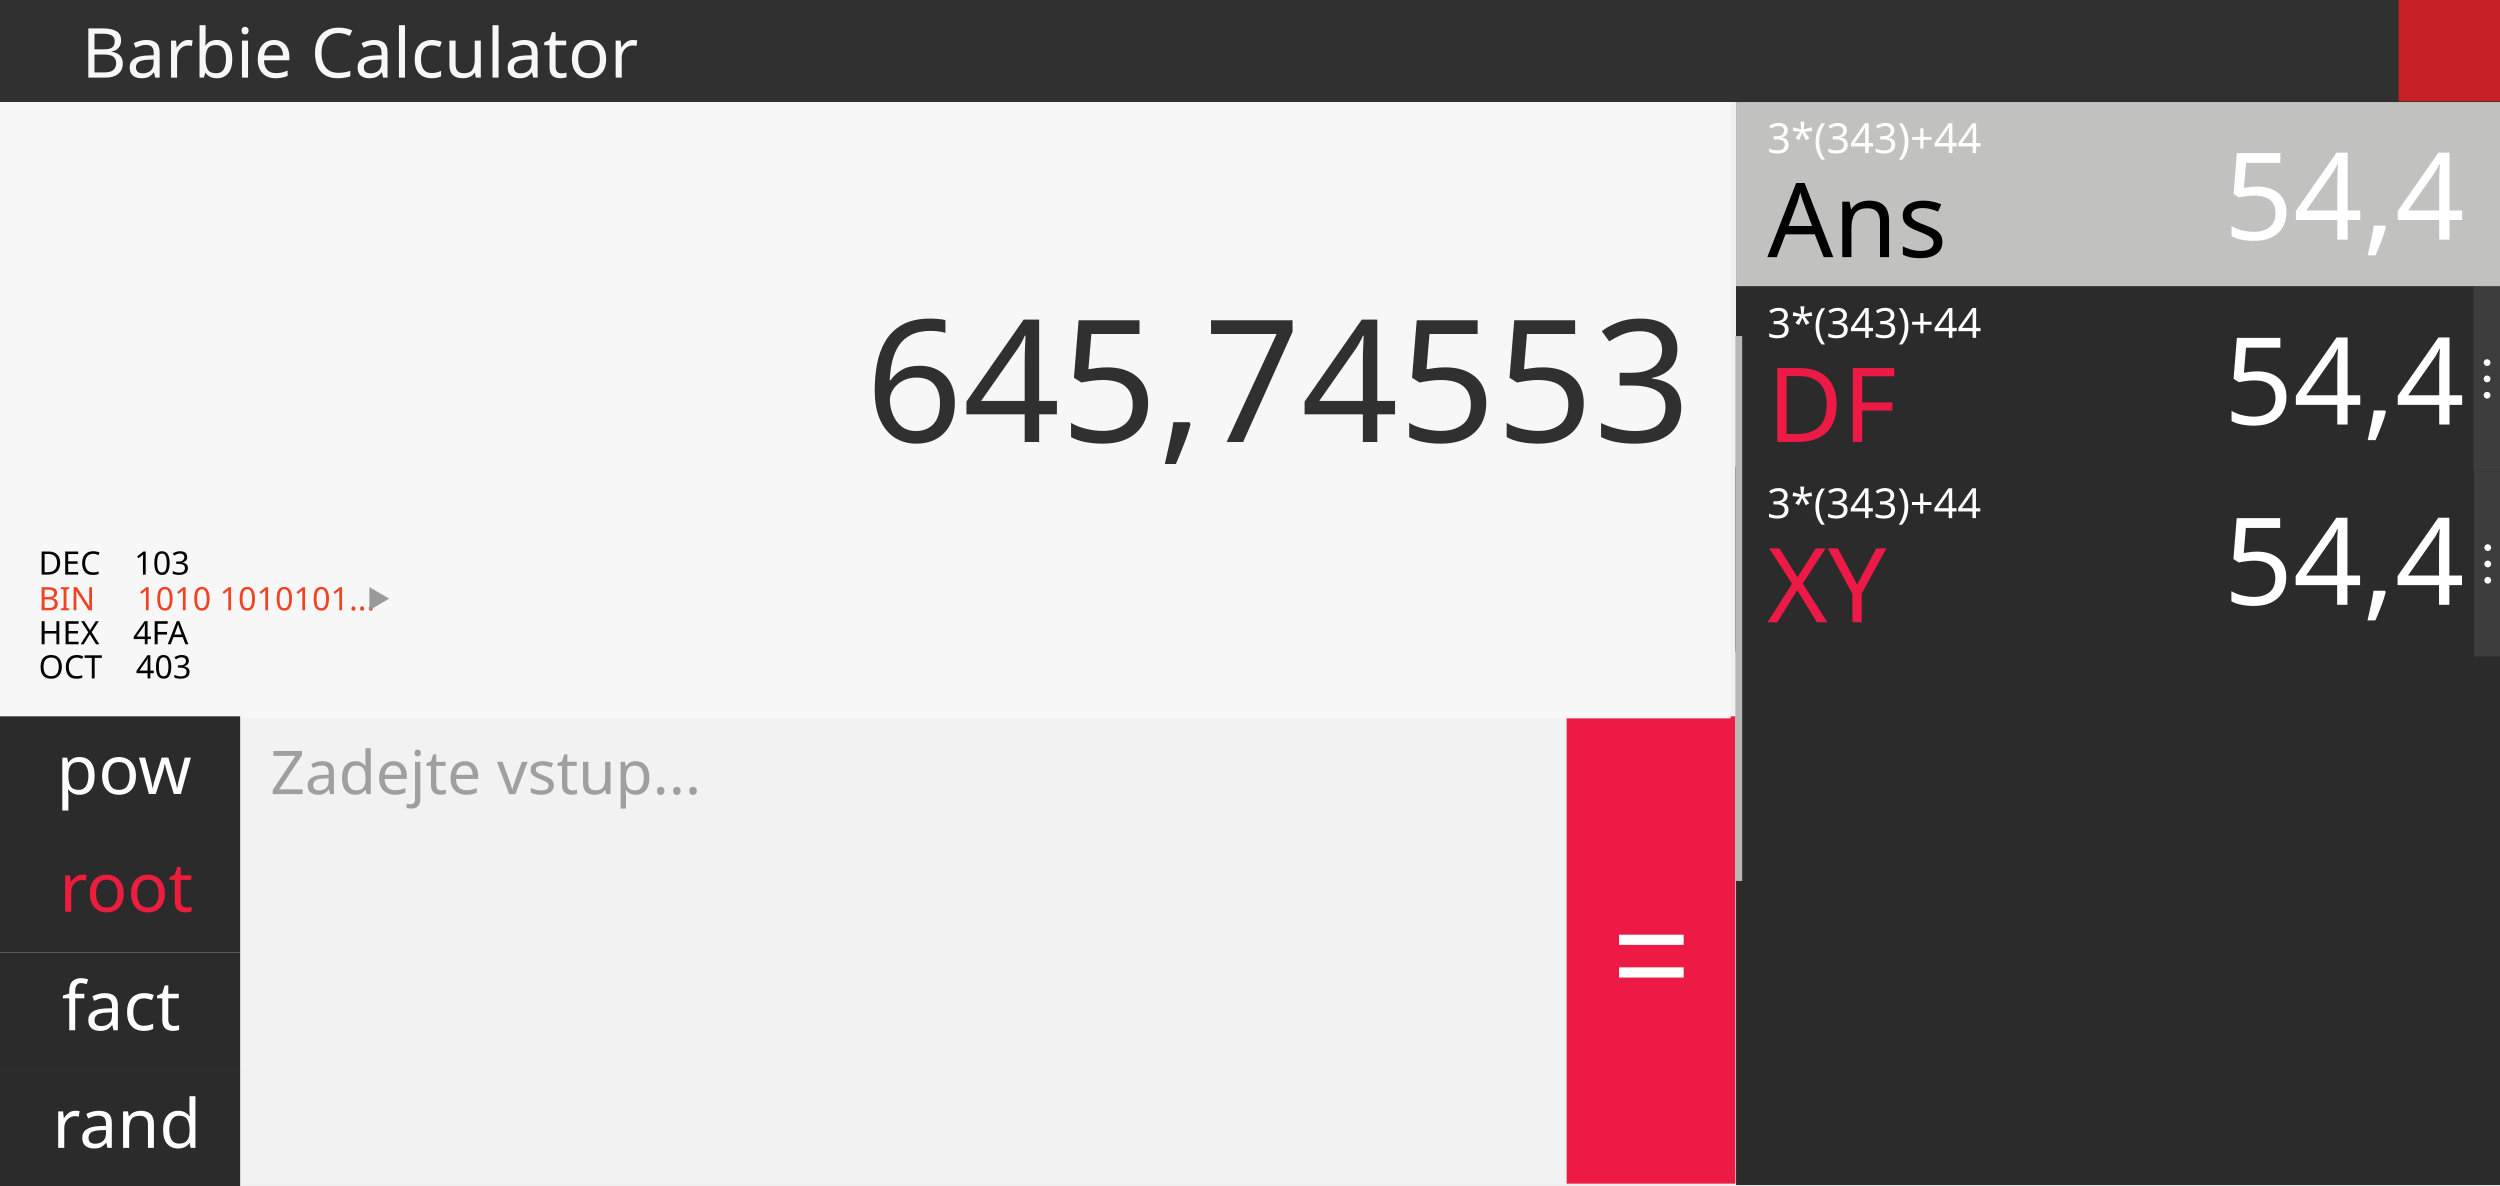
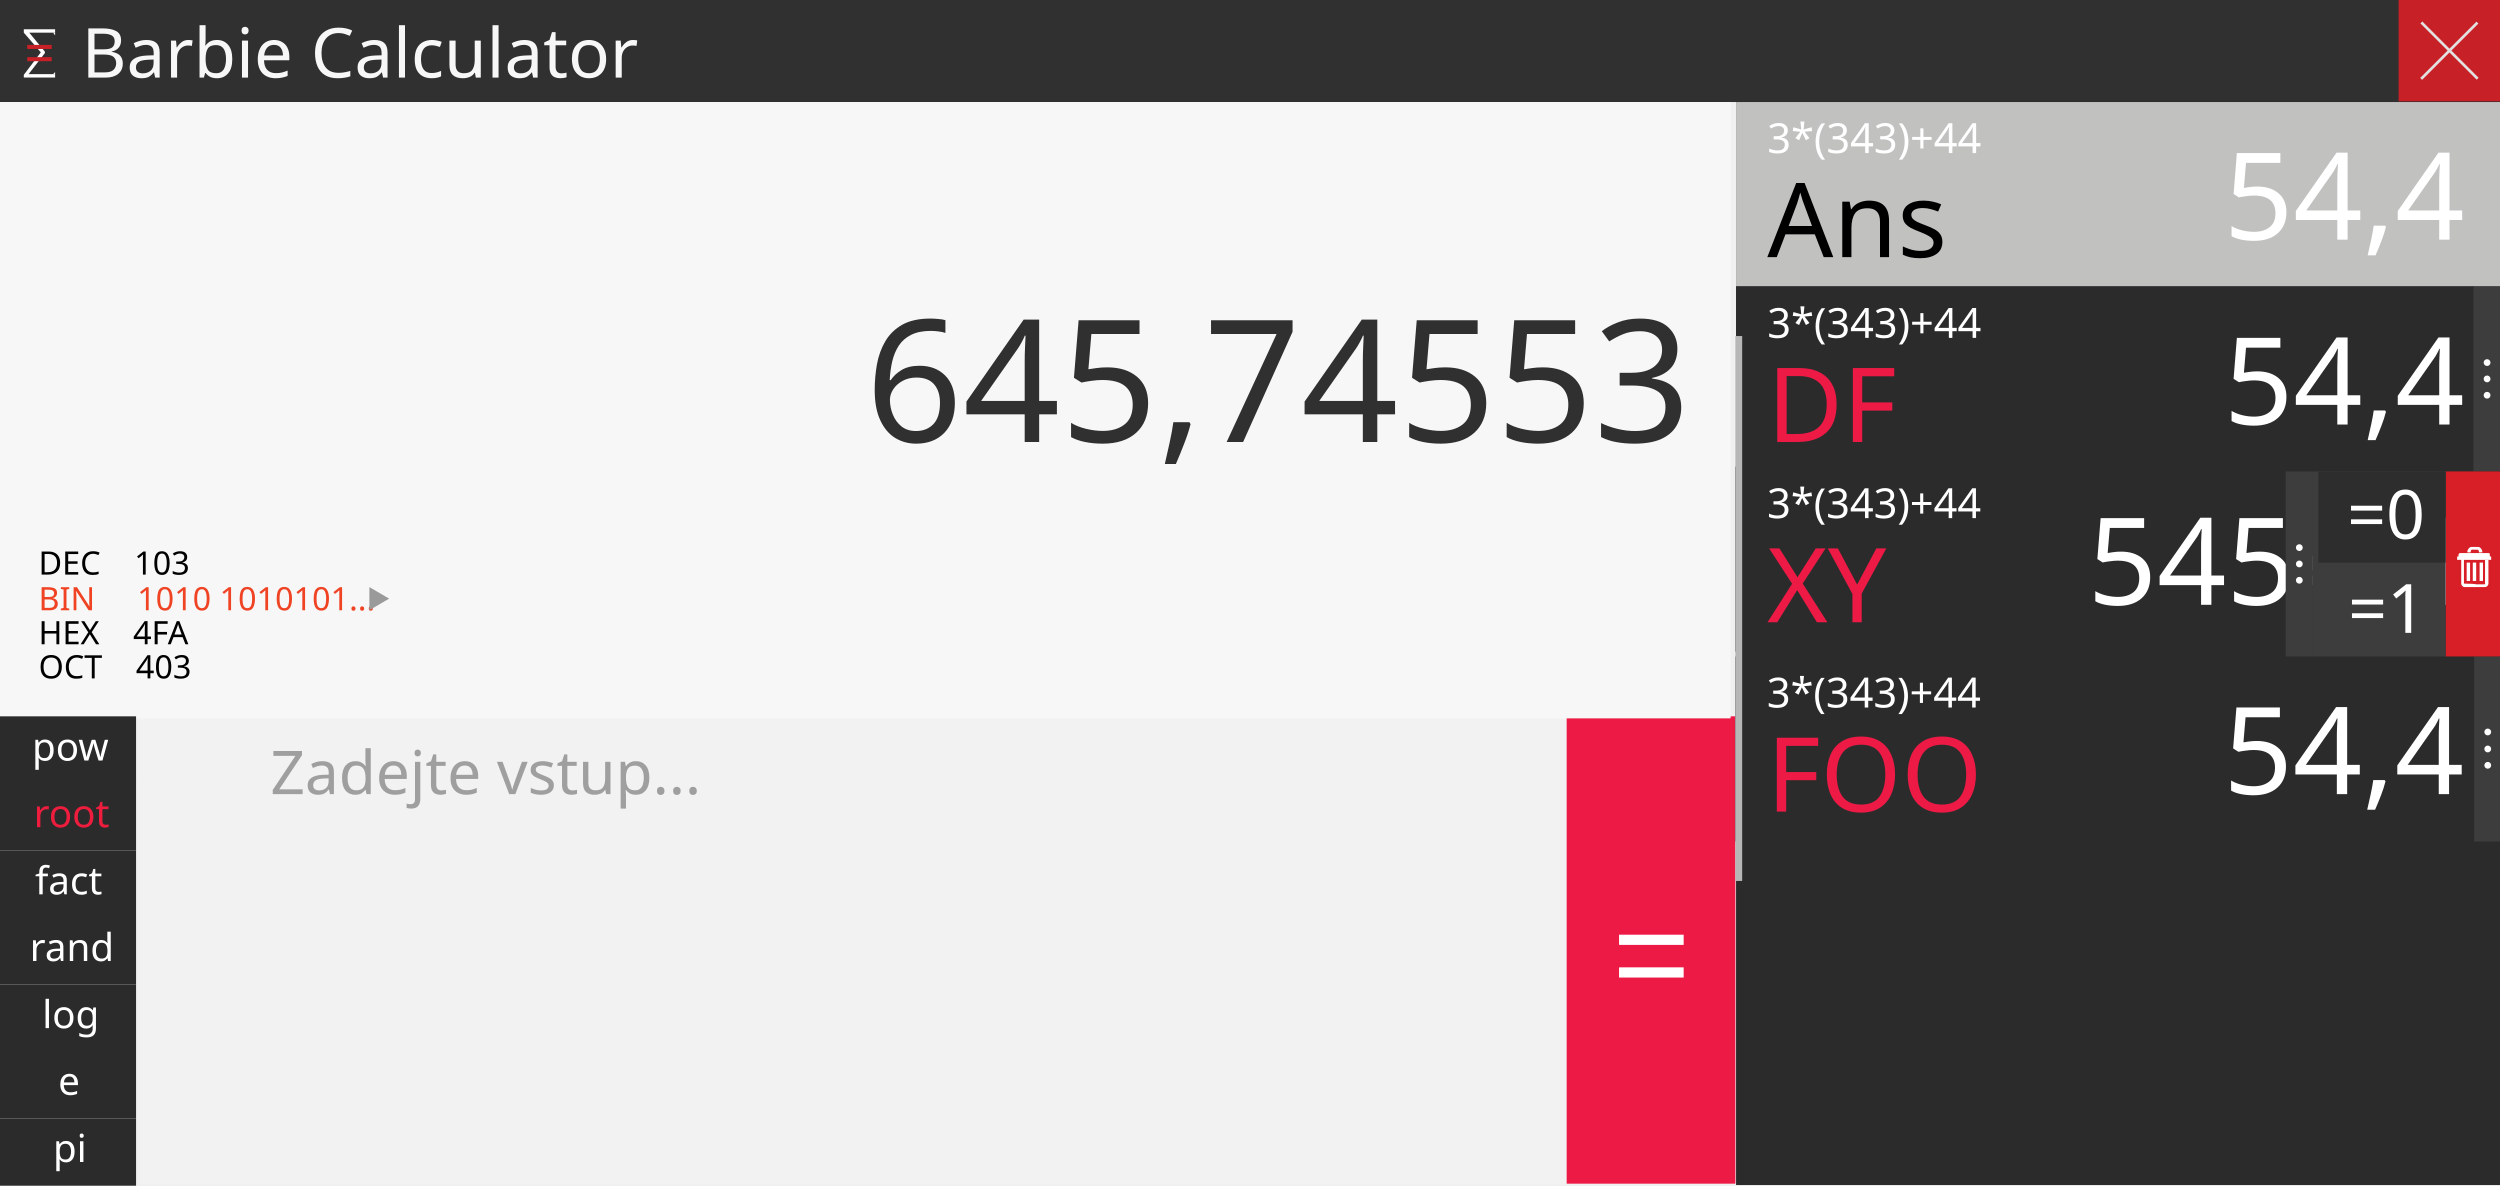
<svg xmlns="http://www.w3.org/2000/svg" version="1.1" x="0px" y="0px" viewBox="0 0 367.5 174.2" enable-background="new 0 0 367.5 174.2" xml:space="preserve">
  <g id="input">
-     <rect x="35.5" y="105.3" fill="#F2F2F2" width="194.8" height="68.8" />
+     <rect x="20.3" y="105.3" fill="#F2F2F2" width="210" height="68.8" />
    <text transform="matrix(1 0 0 1 39.7504 116.7377)" fill="#A09F9F" font-family="'ABeeZee-Regular'" font-size="8.868">Zadejte vstup...</text>
    <rect x="230.3" y="105.3" fill="#ED1A46" width="24.8" height="68.7" />
    <rect x="238" y="137.4" fill="#FFFFFF" width="9.5" height="1.5" />
    <rect x="238" y="142.2" fill="#FFFFFF" width="9.5" height="1.5" />
  </g>
  <g id="frame">
    <rect x="0" y="0" fill="#303030" width="367.2" height="15" />
    <g id="close_button">
      <rect x="352.6" y="0" fill="#C82027" width="15" height="15" />
+       <g>
+         <path fill="#FFFFFF" d="M6.6,7.8l-2.4,3.1h3.9v0.5H3.5V11L6,7.7L3.5,4.8V4.3h4.6v0.5H4.3l0,0l2.3,2.8V7.8z" />
+       </g>
+       <polygon fill="#FFFFFF" points="8.1,4.8 7.8,4.8 8.1,5.2   " />
+       <polygon fill="#FFFFFF" points="8.1,10.9 7.8,10.9 8.1,10.6   " />
+       <rect x="4" y="6.6" fill="#C82027" width="3.6" height="0.6" />
+       <rect x="4" y="8.4" fill="#C82027" width="3.6" height="0.6" />
+       <rect x="359.9" y="1.6" transform="matrix(0.7071 -0.7071 0.7071 0.7071 100.1846 256.7964)" fill="#E1E1E1" width="0.4" height="11.7" />
+       <rect x="359.9" y="1.6" transform="matrix(-0.7071 -0.7071 0.7071 -0.7071 609.4047 267.3529)" fill="#E1E1E1" width="0.4" height="11.7" />
    </g>
    <text transform="matrix(1 0 0 1 12 11.4077)" fill="#F7F7F7" font-family="'Roboto-Light'" font-size="10.143">Barbie Calculator</text>
  </g>
  <g id="display">
    <rect y="15" fill="#F7F7F7" width="254.4" height="90.6" />
    <text transform="matrix(1 0 0 1 127.2083 64.9693)" fill="#303030" font-family="'Roboto-Medium'" font-size="25.053">645,74553</text>
  </g>
  <g id="extension">
    <rect x="106.8" y="89.5" display="none" fill="#303030" width="21.6" height="159.9" />
-     <rect x="0" y="105.3" fill="#2B2B2B" width="35.3" height="17.4" />
-     <text transform="matrix(1 0 0 1 8.3161 116.7377)" fill="#FFFFFF" font-family="'Roboto-Light'" font-size="10">pow</text>
-     <rect x="0" y="122.6" fill="#2B2B2B" width="35.3" height="17.4" />
-     <text transform="matrix(1 0 0 1 8.7385 134.0294)" fill="#EE1D3E" font-family="'Roboto-Light'" font-size="10">root</text>
-     <rect x="0" y="140" fill="#2B2B2B" width="35.3" height="17.4" />
-     <text transform="matrix(1 0 0 1 9.0852 151.446)" fill="#FFFFFF" font-family="'Roboto-Light'" font-size="10">fact</text>
-     <rect x="0" y="157.3" fill="#2B2B2B" width="35.3" height="17.4" />
-     <text transform="matrix(1 0 0 1 7.7107 168.7378)" fill="#FFFFFF" font-family="'Roboto-Light'" font-size="10">rand</text>
+     <rect x="0" y="105.3" fill="#2B2B2B" width="20" height="9.9" />
+     <text transform="matrix(1 0 0 1 4.7134 111.8008)" fill="#FFFFFF" font-family="'Roboto-Light'" font-size="5.667">pow</text>
+     <rect x="0" y="115.1" fill="#2B2B2B" width="20" height="9.9" />
+     <text transform="matrix(1 0 0 1 4.9531 121.6006)" fill="#EE1D3E" font-family="'Roboto-Light'" font-size="5.667">root</text>
+     <rect x="0" y="125" fill="#2B2B2B" width="20" height="9.9" />
+     <text transform="matrix(1 0 0 1 5.1494 131.4697)" fill="#FFFFFF" font-family="'Roboto-Light'" font-size="5.667">fact</text>
+     <rect x="0" y="134.8" fill="#2B2B2B" width="20" height="9.9" />
+     <text transform="matrix(1 0 0 1 4.3706 141.2705)" fill="#FFFFFF" font-family="'Roboto-Light'" font-size="5.667">rand</text>
+     <rect x="0" y="144.7" fill="#2B2B2B" width="20" height="9.9" />
+     <text transform="matrix(1 0 0 1 6.2134 151.1401)" fill="#FFFFFF" font-family="'Roboto-Light'" font-size="5.667">log</text>
+     <rect x="0" y="154.5" fill="#2B2B2B" width="20" height="9.9" />
+     <g>
+       <text transform="matrix(1 0 0 1 8.5532 160.9404)" fill="#FFFFFF" font-family="'Roboto-Light'" font-size="5.667">e</text>
+     </g>
+     <rect x="0" y="164.4" fill="#2B2B2B" width="20" height="9.9" />
+     <text transform="matrix(1 0 0 1 7.792 170.8096)" fill="#FFFFFF" font-family="'Roboto-Light'" font-size="5.667">pi</text>
  </g>
  <g id="soustavy">
    <text transform="matrix(1 0 0 1 5.6667 89.7132)" fill="#EF4323" font-family="'Roboto-Light'" font-size="4.755">BIN     1010 1010101...</text>
    <text transform="matrix(1 0 0 1 5.6667 84.4681)" font-family="'Roboto-Light'" font-size="4.755">DEC    103</text>
    <text transform="matrix(1 0 0 1 5.6667 99.7229)" font-family="'Roboto-Light'" font-size="4.755">OCT    403</text>
    <text transform="matrix(1 0 0 1 5.6667 94.7102)" font-family="'Roboto-Light'" font-size="4.755">HEX    4FA</text>
    <polygon fill="#9B9A9A" points="54.3,89.7 57.2,88 54.3,86.3  " />
  </g>
  <g id="history">
    <rect x="255.2" y="14.9" fill="#2B2B2B" width="112.4" height="159.3" />
    <rect x="255.2" y="15" fill="#C1C1C0" width="112.4" height="27.1" />
    <g>
      <text transform="matrix(1 0 0 1 259.7916 37.8025)" font-family="'Roboto-Light'" font-size="15.219">Ans</text>
    </g>
    <text transform="matrix(1 0 0 1 259.7907 22.5027)" fill="#FFFFFF" font-family="'Roboto-Light'" font-size="6.102">3*(343)+44</text>
    <g>
      <text transform="matrix(1 0 0 1 326.9158 35.2347)" fill="#FFFFFF" font-family="'Roboto-Light'" font-size="17.833">54,4</text>
    </g>
    <rect x="255.2" y="42.1" fill="#2B2B2B" width="108.5" height="27.2" />
    <text transform="matrix(1 0 0 1 259.7916 64.9692)" fill="#ED1A46" font-family="'Roboto-Light'" font-size="15.219">DF</text>
    <text transform="matrix(1 0 0 1 259.7907 49.6694)" fill="#FFFFFF" font-family="'Roboto-Light'" font-size="6.102">3*(343)+44</text>
    <g>
      <text transform="matrix(1 0 0 1 326.9158 62.4013)" fill="#FFFFFF" font-family="'Roboto-Light'" font-size="17.833">54,4</text>
    </g>
    <rect x="255.1" y="68.6" fill="#2B2B2B" width="108.5" height="27.2" />
    <text transform="matrix(1 0 0 1 259.7656 91.4692)" fill="#ED1A46" font-family="'Roboto-Light'" font-size="15.219">XY</text>
    <text transform="matrix(1 0 0 1 259.7646 76.1694)" fill="#FFFFFF" font-family="'Roboto-Light'" font-size="6.102">3*(343)+44</text>
    <g>
-       <text transform="matrix(1 0 0 1 326.8897 88.9013)" fill="#FFFFFF" font-family="'Roboto-Light'" font-size="17.833">54,4</text>
+       <text transform="matrix(1 0 0 1 306.8897 88.9013)" fill="#FFFFFF" font-family="'Roboto-Light'" font-size="17.833">5454,4</text>
    </g>
-     <rect x="255.1" y="49.4" fill="#B7B7B7" width="1" height="80.1" />
    <rect x="363.6" y="42.1" fill="#3D3D3D" width="4" height="27.2" />
    <circle fill="#FFFFFF" cx="365.6" cy="53.3" r="0.5" />
    <circle fill="#FFFFFF" cx="365.6" cy="55.7" r="0.5" />
    <circle fill="#FFFFFF" cx="365.6" cy="58.1" r="0.5" />
+     <rect x="255.1" y="96.5" fill="#2B2B2B" width="108.5" height="27.2" />
+     <text transform="matrix(1 0 0 1 259.7239 119.3025)" fill="#ED1A46" font-family="'Roboto-Light'" font-size="15.219">FOO</text>
+     <text transform="matrix(1 0 0 1 259.723 104.0027)" fill="#FFFFFF" font-family="'Roboto-Light'" font-size="6.102">3*(343)+44</text>
    <g>
-       <rect x="363.7" y="69.3" fill="#3D3D3D" width="4" height="27.2" />
-       <circle fill="#FFFFFF" cx="365.7" cy="80.5" r="0.5" />
-       <circle fill="#FFFFFF" cx="365.7" cy="82.9" r="0.5" />
-       <circle fill="#FFFFFF" cx="365.7" cy="85.3" r="0.5" />
+       <text transform="matrix(1 0 0 1 326.8481 116.7347)" fill="#FFFFFF" font-family="'Roboto-Light'" font-size="17.833">54,4</text>
+     </g>
+     <g>
+       <rect x="363.7" y="96.5" fill="#3D3D3D" width="4" height="27.2" />
+       <circle fill="#FFFFFF" cx="365.7" cy="107.6" r="0.5" />
+       <circle fill="#FFFFFF" cx="365.7" cy="110.1" r="0.5" />
+       <circle fill="#FFFFFF" cx="365.7" cy="112.5" r="0.5" />
+     </g>
+     <rect x="255.1" y="49.4" fill="#B7B7B7" width="1" height="80.1" />
+     <rect x="359.5" y="69.3" fill="#D81F27" width="8.3" height="27.2" />
+     <path fill="#3D3D3D" d="M397.2,63.8" />
+     <g>
+       <path fill="#FFFFFF" d="M362.4,85.8c-0.2,0-0.2,0-0.2-0.1c0-0.1,0-3.5,0-3.5h-0.4c0,0,0,3.4,0,3.6s0.2,0.5,0.5,0.5    c0.3,0,1.6,0,1.6,0v-0.4C363.8,85.8,362.5,85.8,362.4,85.8z" />
+       <path fill="#FFFFFF" d="M365.8,82.2c0,0,0,3.4,0,3.6s-0.2,0.5-0.5,0.5s-1.6,0-1.6,0v-0.4c0,0,1.2,0,1.4,0c0.2,0,0.2,0,0.2-0.1    s0-3.5,0-3.5H365.8z" />
+       <path fill="#FFFFFF" d="M366,81.8c0,0,0-0.2,0-0.3s0-0.2-0.2-0.2s-2.1,0-2.1,0s-1.9,0-2.1,0c-0.1,0-0.2,0.2-0.2,0.2s0,0.3,0,0.3    h-0.2v0.5h2.5h2.5v-0.5H366z" />
+       <path fill="#FFFFFF" d="M364.3,80.4c-0.3,0-0.5,0-0.5,0s-0.2,0-0.5,0s-0.6,0.4-0.6,0.7c0,0.1,0,0.1,0,0.1h0.5c0,0,0,0,0-0.2    c0-0.1,0.1-0.2,0.2-0.2c0.2,0,0.4,0,0.4,0s0.2,0,0.4,0c0.1,0,0.2,0.2,0.2,0.2c0,0.2,0,0.2,0,0.2h0.5c0,0,0,0,0-0.1    C364.9,80.8,364.6,80.4,364.3,80.4z" />
+       <rect x="363.5" y="82.7" fill="#FFFFFF" width="0.5" height="2.7" />
+       <rect x="364.5" y="82.7" fill="#FFFFFF" width="0.5" height="2.7" />
+       <rect x="362.6" y="82.7" fill="#FFFFFF" width="0.5" height="2.7" />
+     </g>
+     <rect x="340" y="69.3" fill="#3D3D3D" width="19.5" height="27.2" />
+     <rect x="340.8" y="69.3" fill="#2D2D2D" width="18.7" height="13.4" />
+     <text transform="matrix(1 0 0 1 345.1789 93.0273)" fill="#FFFFFF" font-family="'Roboto-Light'" font-size="10">=1</text>
+     <text transform="matrix(1 0 0 1 345.0348 79.2131)" fill="#FFFFFF" font-family="'Roboto-Light'" font-size="10">=0</text>
+     <g>
+       <rect x="336" y="69.3" fill="#3D3D3D" width="4" height="27.2" />
+       <circle fill="#FFFFFF" cx="338" cy="80.5" r="0.5" />
+       <circle fill="#FFFFFF" cx="338" cy="82.9" r="0.5" />
+       <circle fill="#FFFFFF" cx="338" cy="85.3" r="0.5" />
    </g>
  </g>
</svg>
